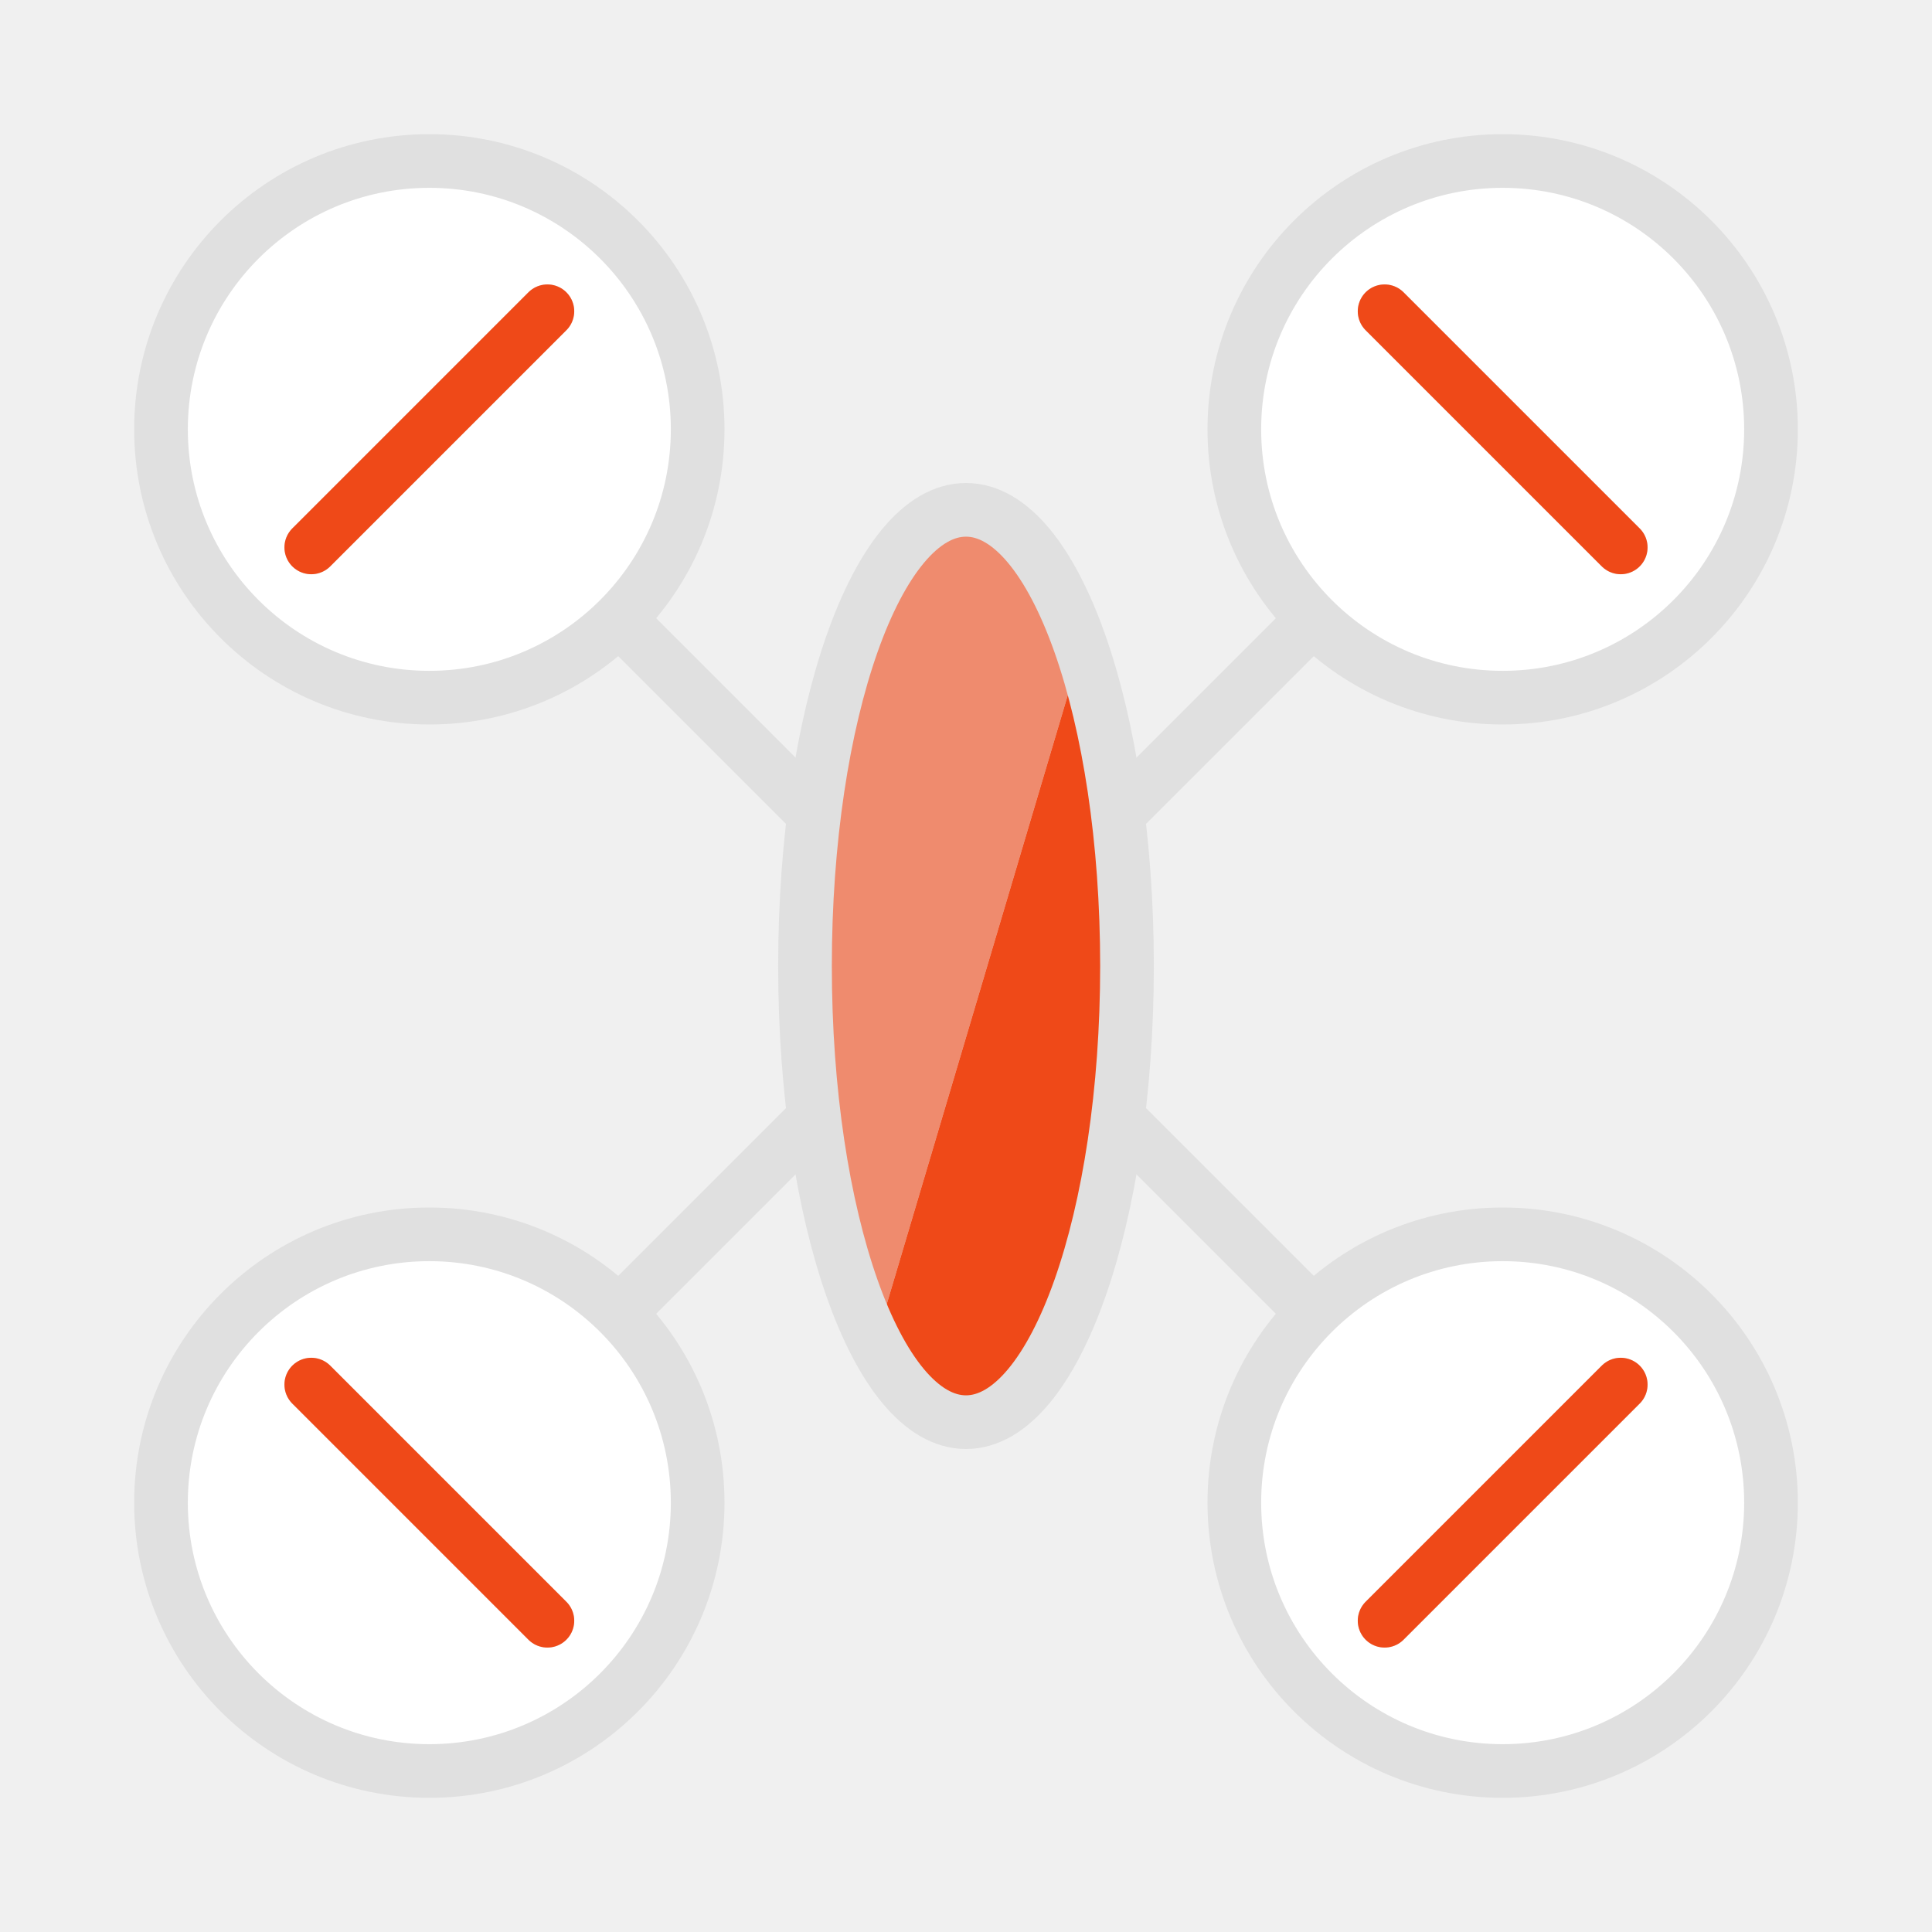
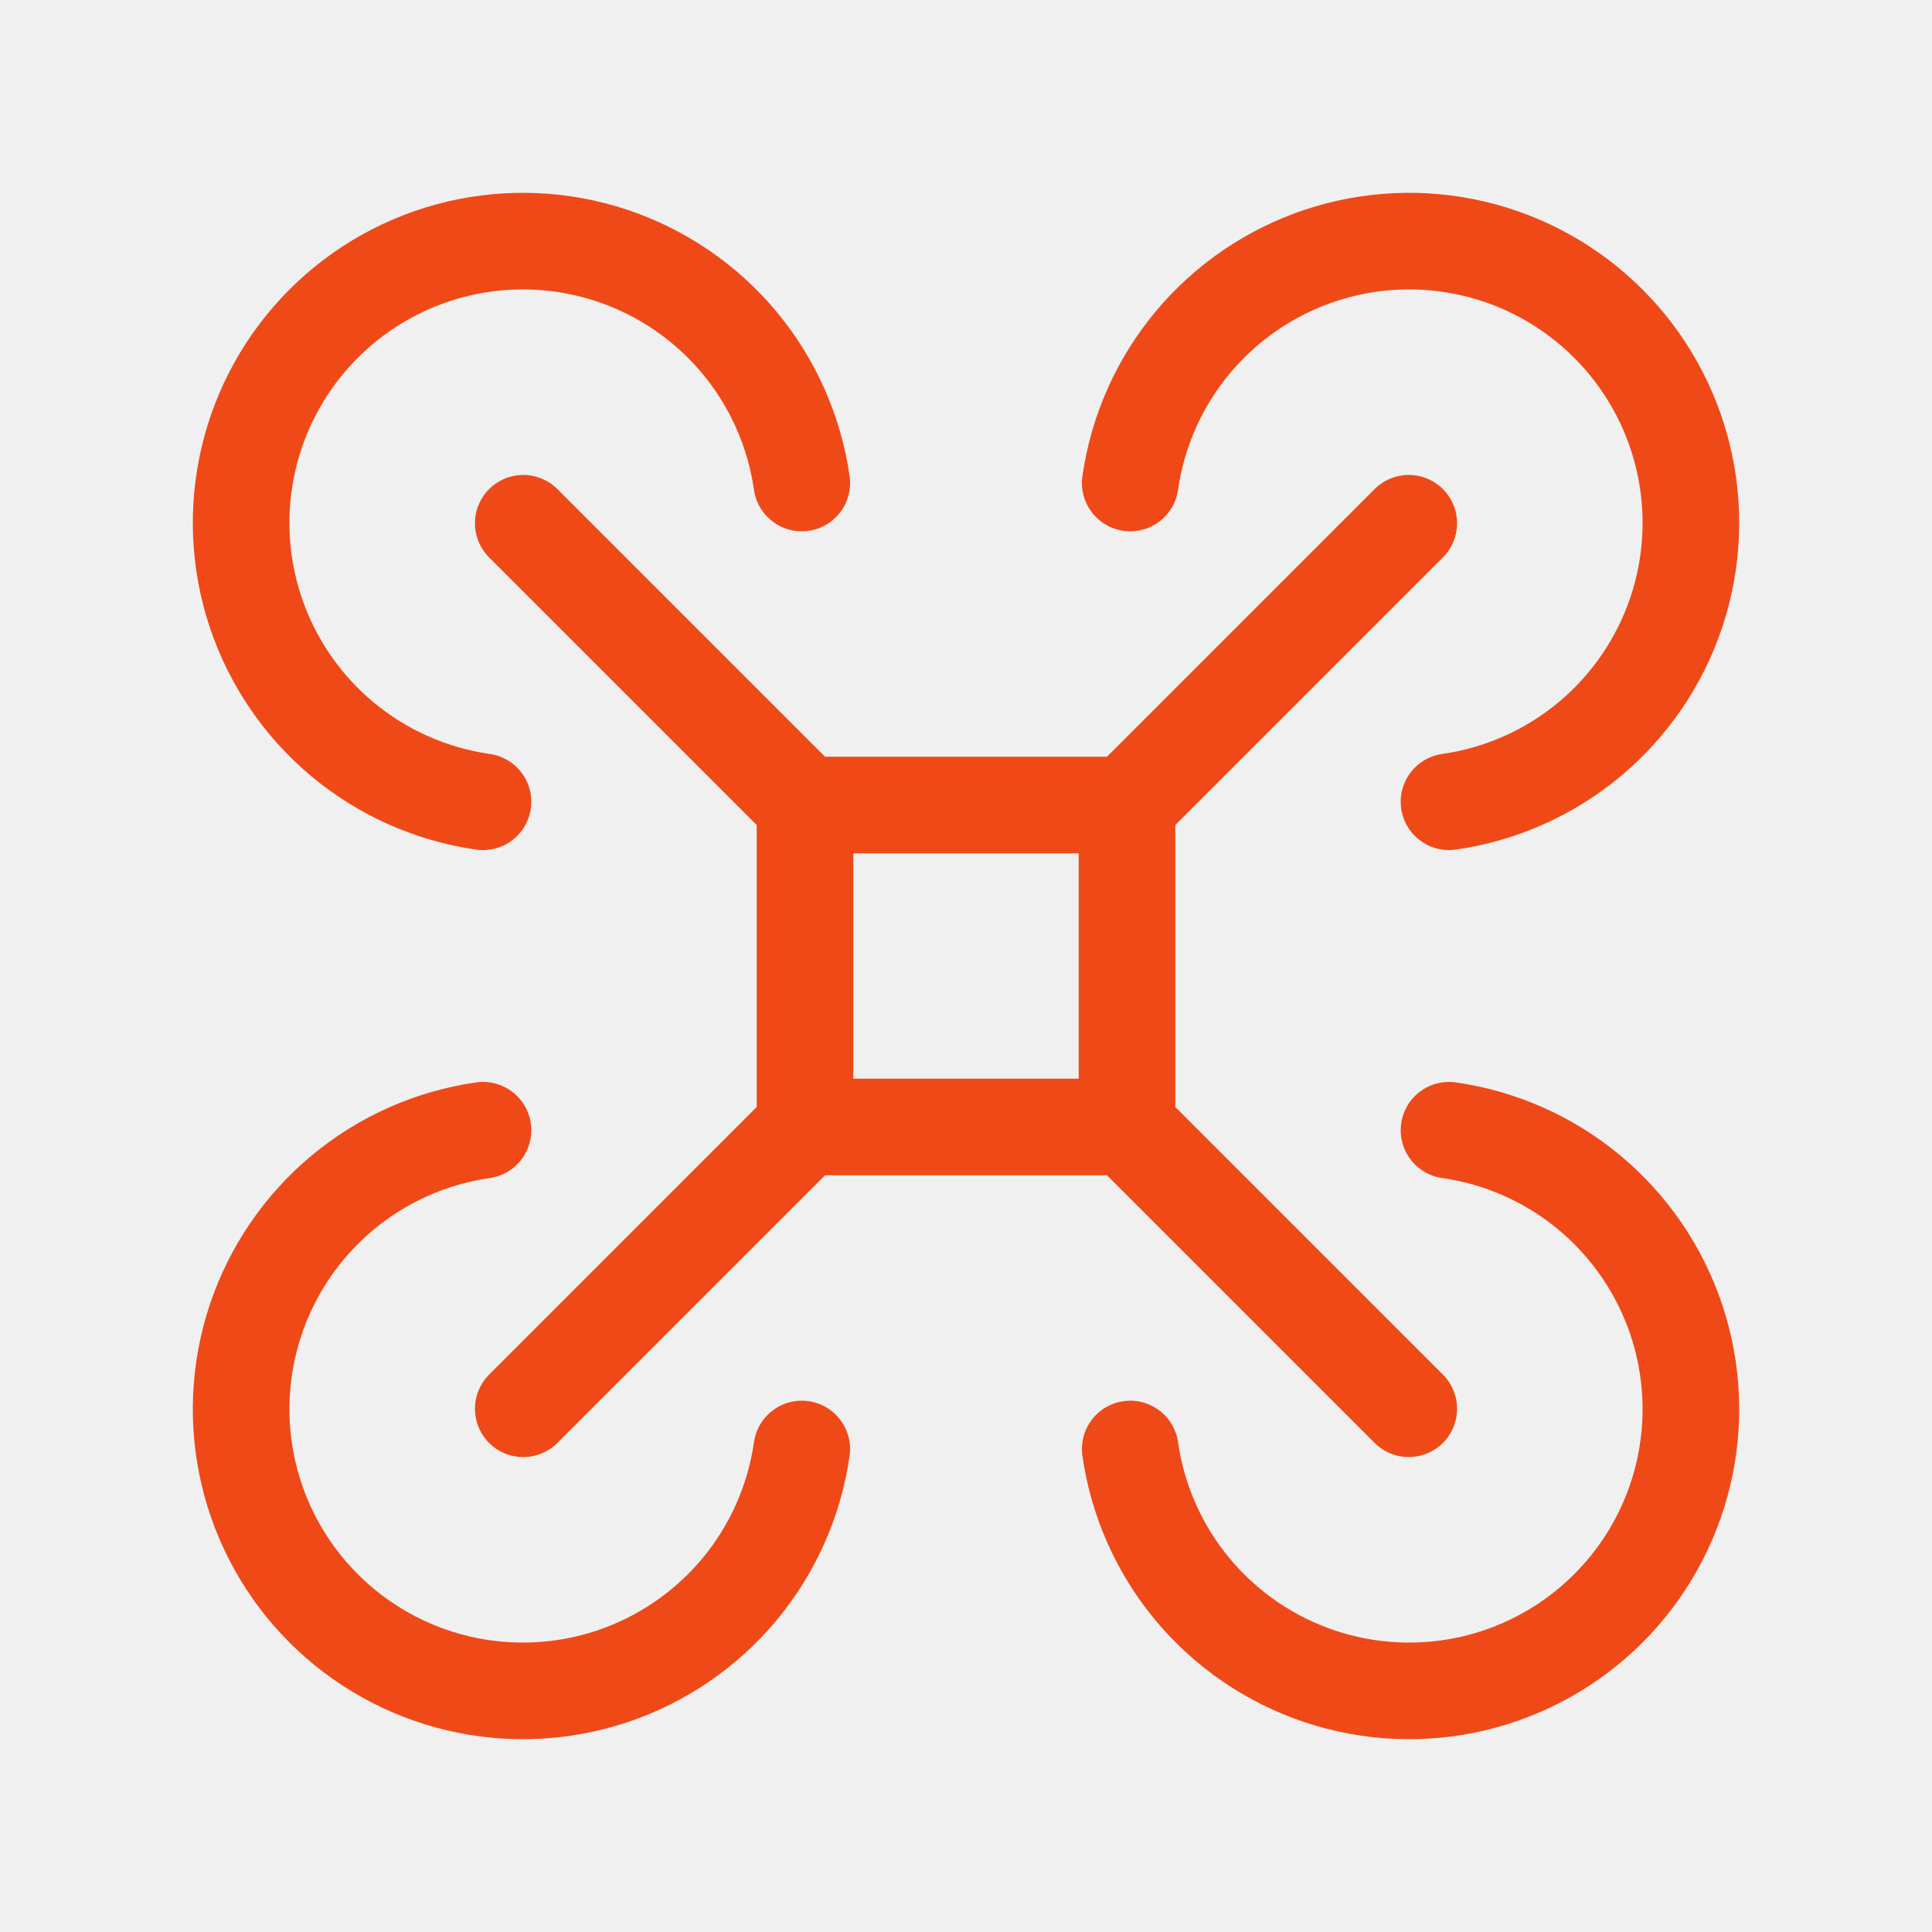
- <svg xmlns="http://www.w3.org/2000/svg" width="72" height="72" viewBox="0 0 72 72" fill="none">
-   <path d="M32.6 50.1C33.6 51.9 34.7 53 36 53C39.3 53 42 45.4 42 36C42 31.4 41.4 27.2 40.3 24.2" fill="#EF4918" />
-   <path d="M40.3 24.2C39.2 21 37.7 19 36 19C32.7 19 30 26.6 30 36C30 41.9 31 47 32.6 50.1" fill="#EF4918" fill-opacity="0.6" />
-   <path d="M56 66C61.523 66 66 61.523 66 56C66 50.477 61.523 46 56 46C50.477 46 46 50.477 46 56C46 61.523 50.477 66 56 66Z" fill="white" />
-   <path d="M16 66C21.523 66 26 61.523 26 56C26 50.477 21.523 46 16 46C10.477 46 6 50.477 6 56C6 61.523 10.477 66 16 66Z" fill="white" />
-   <path d="M16 26C21.523 26 26 21.523 26 16C26 10.477 21.523 6 16 6C10.477 6 6 10.477 6 16C6 21.523 10.477 26 16 26Z" fill="white" />
-   <path d="M56 26C61.523 26 66 21.523 66 16C66 10.477 61.523 6 56 6C50.477 6 46 10.477 46 16C46 21.523 50.477 26 56 26Z" fill="white" />
-   <path d="M36 53C39.314 53 42 45.389 42 36C42 26.611 39.314 19 36 19C32.686 19 30 26.611 30 36C30 45.389 32.686 53 36 53Z" stroke="#E0E0E0" stroke-width="2" stroke-miterlimit="10" stroke-linecap="round" stroke-linejoin="round" />
-   <path d="M56 66C61.523 66 66 61.523 66 56C66 50.477 61.523 46 56 46C50.477 46 46 50.477 46 56C46 61.523 50.477 66 56 66Z" stroke="#E0E0E0" stroke-width="2" stroke-miterlimit="10" stroke-linecap="round" stroke-linejoin="round" />
-   <path d="M42 42L48.9 48.9" stroke="#E0E0E0" stroke-width="2" stroke-miterlimit="10" stroke-linecap="round" stroke-linejoin="round" />
-   <path d="M16 66C21.523 66 26 61.523 26 56C26 50.477 21.523 46 16 46C10.477 46 6 50.477 6 56C6 61.523 10.477 66 16 66Z" stroke="#E0E0E0" stroke-width="2" stroke-miterlimit="10" stroke-linecap="round" stroke-linejoin="round" />
-   <path d="M30 42L23.1 48.9" stroke="#E0E0E0" stroke-width="2" stroke-miterlimit="10" stroke-linecap="round" stroke-linejoin="round" />
-   <path d="M16 26C21.523 26 26 21.523 26 16C26 10.477 21.523 6 16 6C10.477 6 6 10.477 6 16C6 21.523 10.477 26 16 26Z" stroke="#E0E0E0" stroke-width="2" stroke-miterlimit="10" stroke-linecap="round" stroke-linejoin="round" />
-   <path d="M30 30L23.1 23.1" stroke="#E0E0E0" stroke-width="2" stroke-miterlimit="10" stroke-linecap="round" stroke-linejoin="round" />
-   <path d="M56 26C61.523 26 66 21.523 66 16C66 10.477 61.523 6 56 6C50.477 6 46 10.477 46 16C46 21.523 50.477 26 56 26Z" stroke="#E0E0E0" stroke-width="2" stroke-miterlimit="10" stroke-linecap="round" stroke-linejoin="round" />
-   <path d="M42 30L48.9 23.1M60.4 51.6L51.6 60.4M11.6 51.6L20.4 60.4M11.6 20.4L20.4 11.6M60.4 20.4L51.6 11.6" stroke="#E0E0E0" stroke-width="2" stroke-miterlimit="10" stroke-linecap="round" stroke-linejoin="round" />
-   <path d="M60.4 51.6L51.6 60.4M11.6 51.6L20.4 60.4M11.6 20.4L20.4 11.6M60.4 20.4L51.6 11.6" stroke="#EF4918" stroke-width="2" stroke-miterlimit="10" stroke-linecap="round" stroke-linejoin="round" />
+ <svg xmlns="http://www.w3.org/2000/svg" width="60" height="60" viewBox="0 0 60 60" fill="none">
+   <path d="M25 25H35M25 25V35M25 25L16.25 16.25M35 25V35M35 25L43.75 16.25M35 35H25M35 35L43.75 43.75M25 35L16.25 43.75M24.9 15C24.67 13.391 23.997 11.879 22.956 10.631C21.914 9.384 20.546 8.451 19.005 7.937C17.463 7.423 15.809 7.349 14.228 7.722C12.646 8.095 11.2 8.902 10.051 10.051C8.902 11.2 8.095 12.646 7.722 14.228C7.349 15.809 7.423 17.463 7.937 19.005C8.451 20.546 9.384 21.914 10.631 22.956C11.879 23.997 13.391 24.67 15 24.9M45 24.9C46.609 24.67 48.121 23.997 49.369 22.956C50.616 21.914 51.549 20.546 52.063 19.005C52.577 17.463 52.651 15.809 52.278 14.228C51.904 12.646 51.098 11.2 49.949 10.051C48.8 8.902 47.354 8.095 45.773 7.722C44.191 7.349 42.537 7.423 40.995 7.937C39.454 8.451 38.086 9.384 37.044 10.631C36.003 11.879 35.33 13.391 35.1 15M35.1 45C35.33 46.609 36.003 48.121 37.044 49.369C38.086 50.616 39.454 51.549 40.995 52.063C42.537 52.577 44.191 52.651 45.773 52.278C47.354 51.904 48.8 51.098 49.949 49.949C51.098 48.8 51.904 47.354 52.278 45.773C52.651 44.191 52.577 42.537 52.063 40.995C51.549 39.454 50.616 38.086 49.369 37.044C48.121 36.003 46.609 35.33 45 35.1M15 35.1C13.391 35.33 11.879 36.003 10.631 37.044C9.384 38.086 8.451 39.454 7.937 40.995C7.423 42.537 7.349 44.191 7.722 45.773C8.095 47.354 8.902 48.8 10.051 49.949C11.2 51.098 12.646 51.904 14.228 52.278C15.809 52.651 17.463 52.577 19.005 52.063C20.546 51.549 21.914 50.616 22.956 49.369C23.997 48.121 24.67 46.609 24.9 45" stroke="#EF4918" stroke-width="3" stroke-linecap="round" stroke-linejoin="round" />
</svg>
